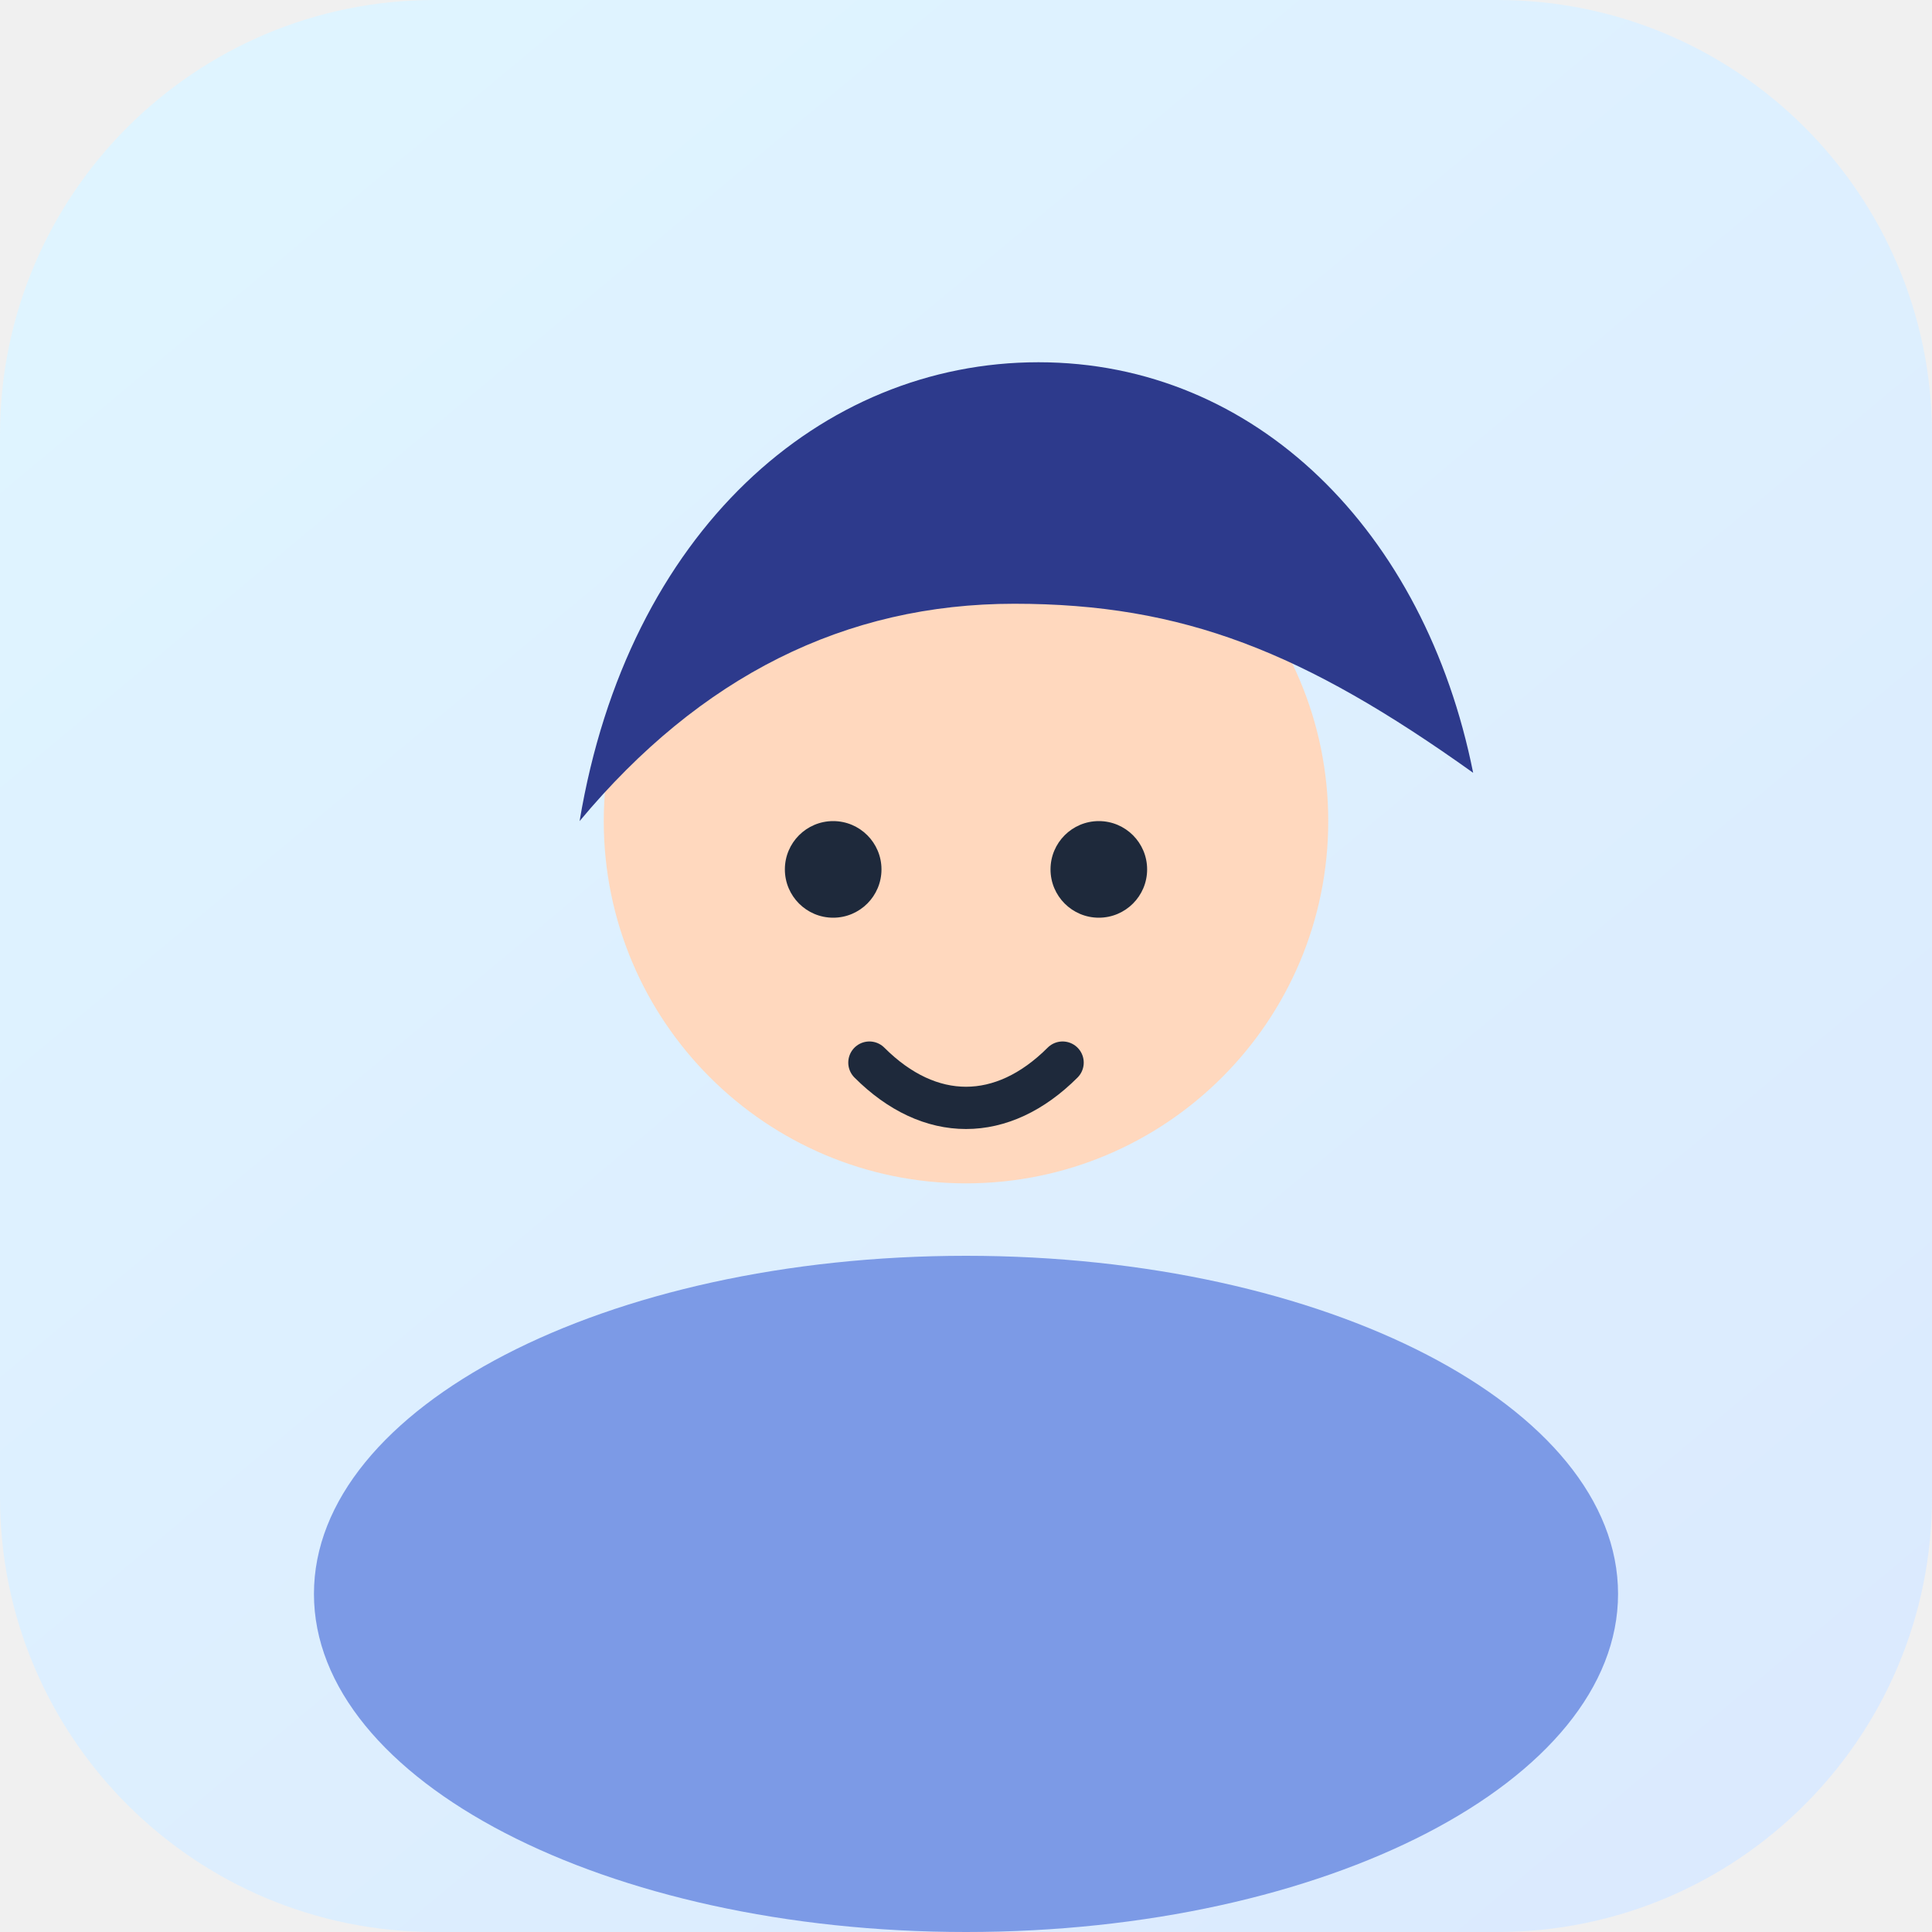
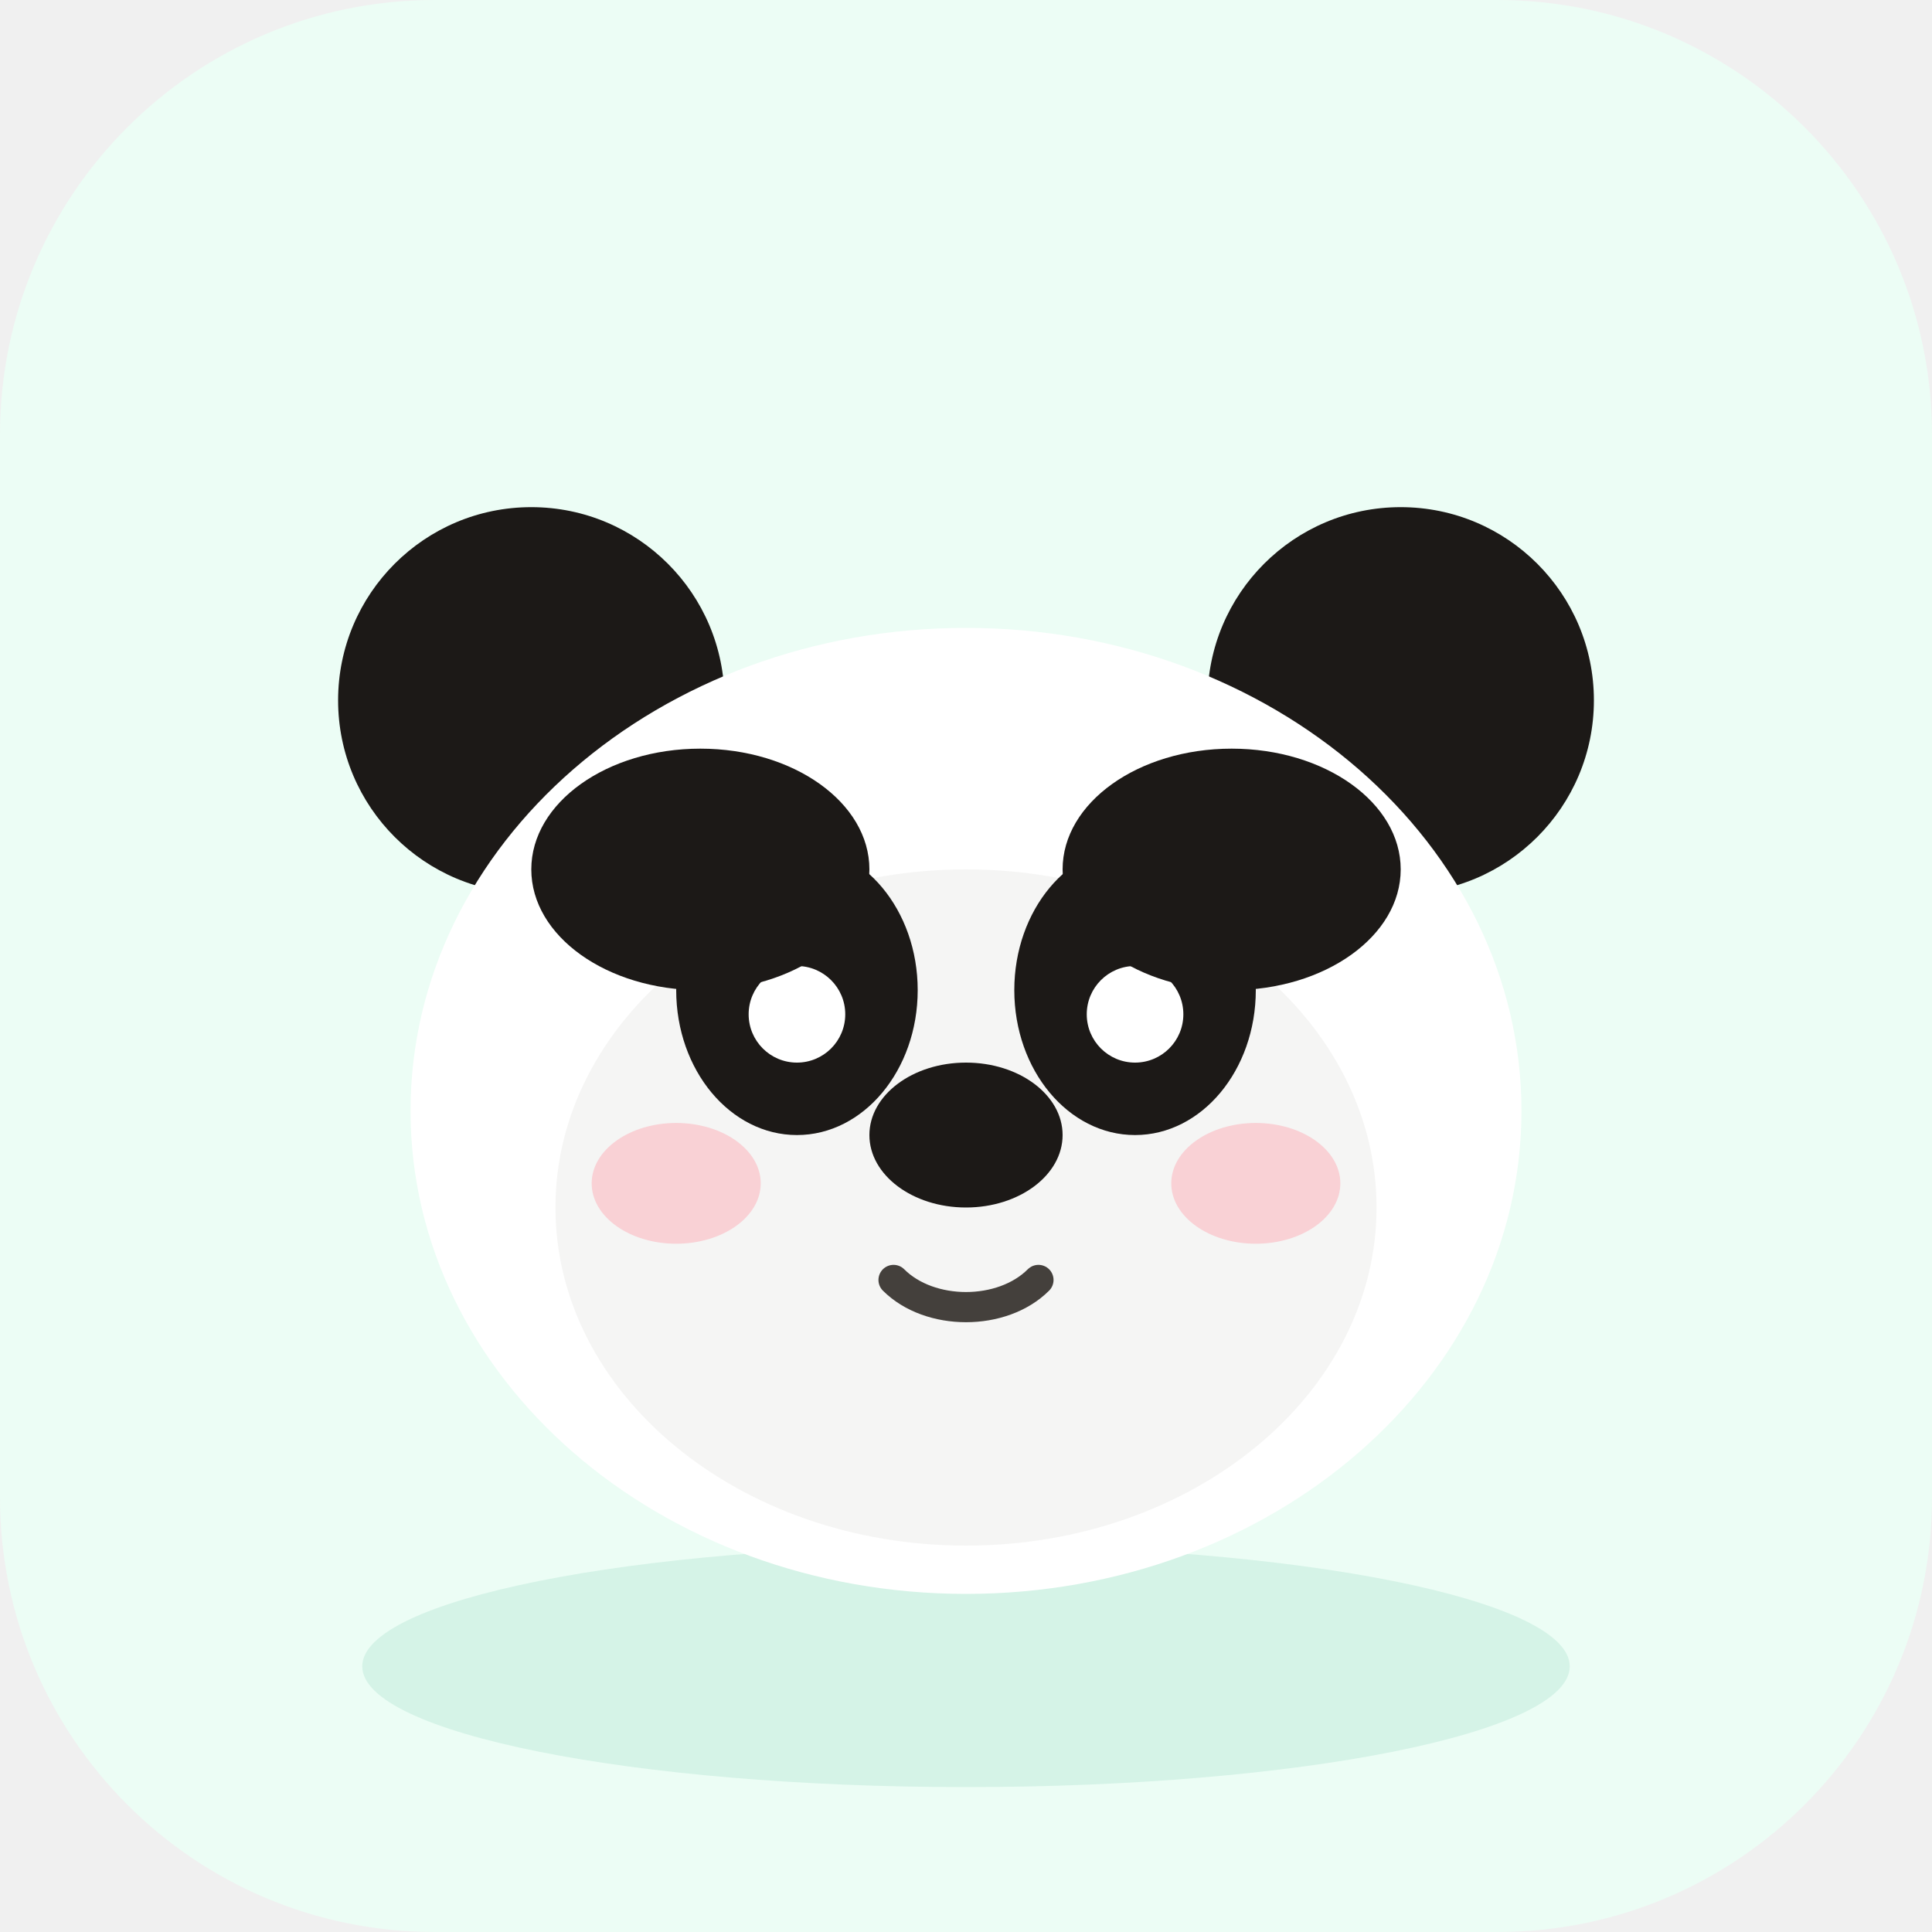
<svg xmlns="http://www.w3.org/2000/svg" width="160" height="160" viewBox="0 0 160 160" fill="none">
-   <defs>
-     <linearGradient id="auroraBg" x1="20" y1="12" x2="140" y2="156" gradientUnits="userSpaceOnUse">
-       <stop stop-color="#DFF4FF" />
-       <stop offset="1" stop-color="#DBEAFE" />
-     </linearGradient>
-   </defs>
-   <rect width="160" height="160" rx="36" fill="url(#auroraBg)" />
-   <ellipse cx="80" cy="132" rx="54" ry="28" fill="#7C9AE6" />
-   <circle cx="80" cy="68" r="30" fill="#FFD8BE" />
-   <path d="M48 68C52 44 68 30 86 30C104 30 118 44 122 64C108 54 98 50 84 50C70 50 58 56 48 68Z" fill="#2D3A8C" />
-   <circle cx="69" cy="72" r="4" fill="#1E293B" />
-   <circle cx="91" cy="72" r="4" fill="#1E293B" />
-   <path d="M72 88C77 93 83 93 88 88" stroke="#1E293B" stroke-width="3.5" stroke-linecap="round" />
+   <rect width="160" height="160" rx="36" fill="#ECFDF5" />
+   <ellipse cx="80" cy="138" rx="50" ry="10" fill="#059669" fill-opacity="0.1" />
+   <circle cx="44" cy="58" r="16" fill="#1C1917" />
+   <circle cx="116" cy="58" r="16" fill="#1C1917" />
+   <ellipse cx="80" cy="92" rx="46" ry="40" fill="#FFF" />
+   <ellipse cx="80" cy="100" rx="34" ry="28" fill="#F5F5F4" />
+   <ellipse cx="66" cy="82" rx="10" ry="12" fill="#1C1917" />
+   <ellipse cx="94" cy="82" rx="10" ry="12" fill="#1C1917" />
+   <circle cx="66" cy="84" r="4" fill="#FFF" />
+   <circle cx="94" cy="84" r="4" fill="#FFF" />
+   <ellipse cx="56" cy="98" rx="7" ry="5" fill="#FDA4AF" fill-opacity="0.45" />
+   <ellipse cx="104" cy="98" rx="7" ry="5" fill="#FDA4AF" fill-opacity="0.45" />
+   <ellipse cx="80" cy="94" rx="8" ry="6" fill="#1C1917" />
+   <path d="M74 106C77 109 83 109 86 106" stroke="#44403C" stroke-width="2.5" stroke-linecap="round" />
+   <ellipse cx="58" cy="72" rx="14" ry="10" fill="#1C1917" />
+   <ellipse cx="102" cy="72" rx="14" ry="10" fill="#1C1917" />
</svg>
